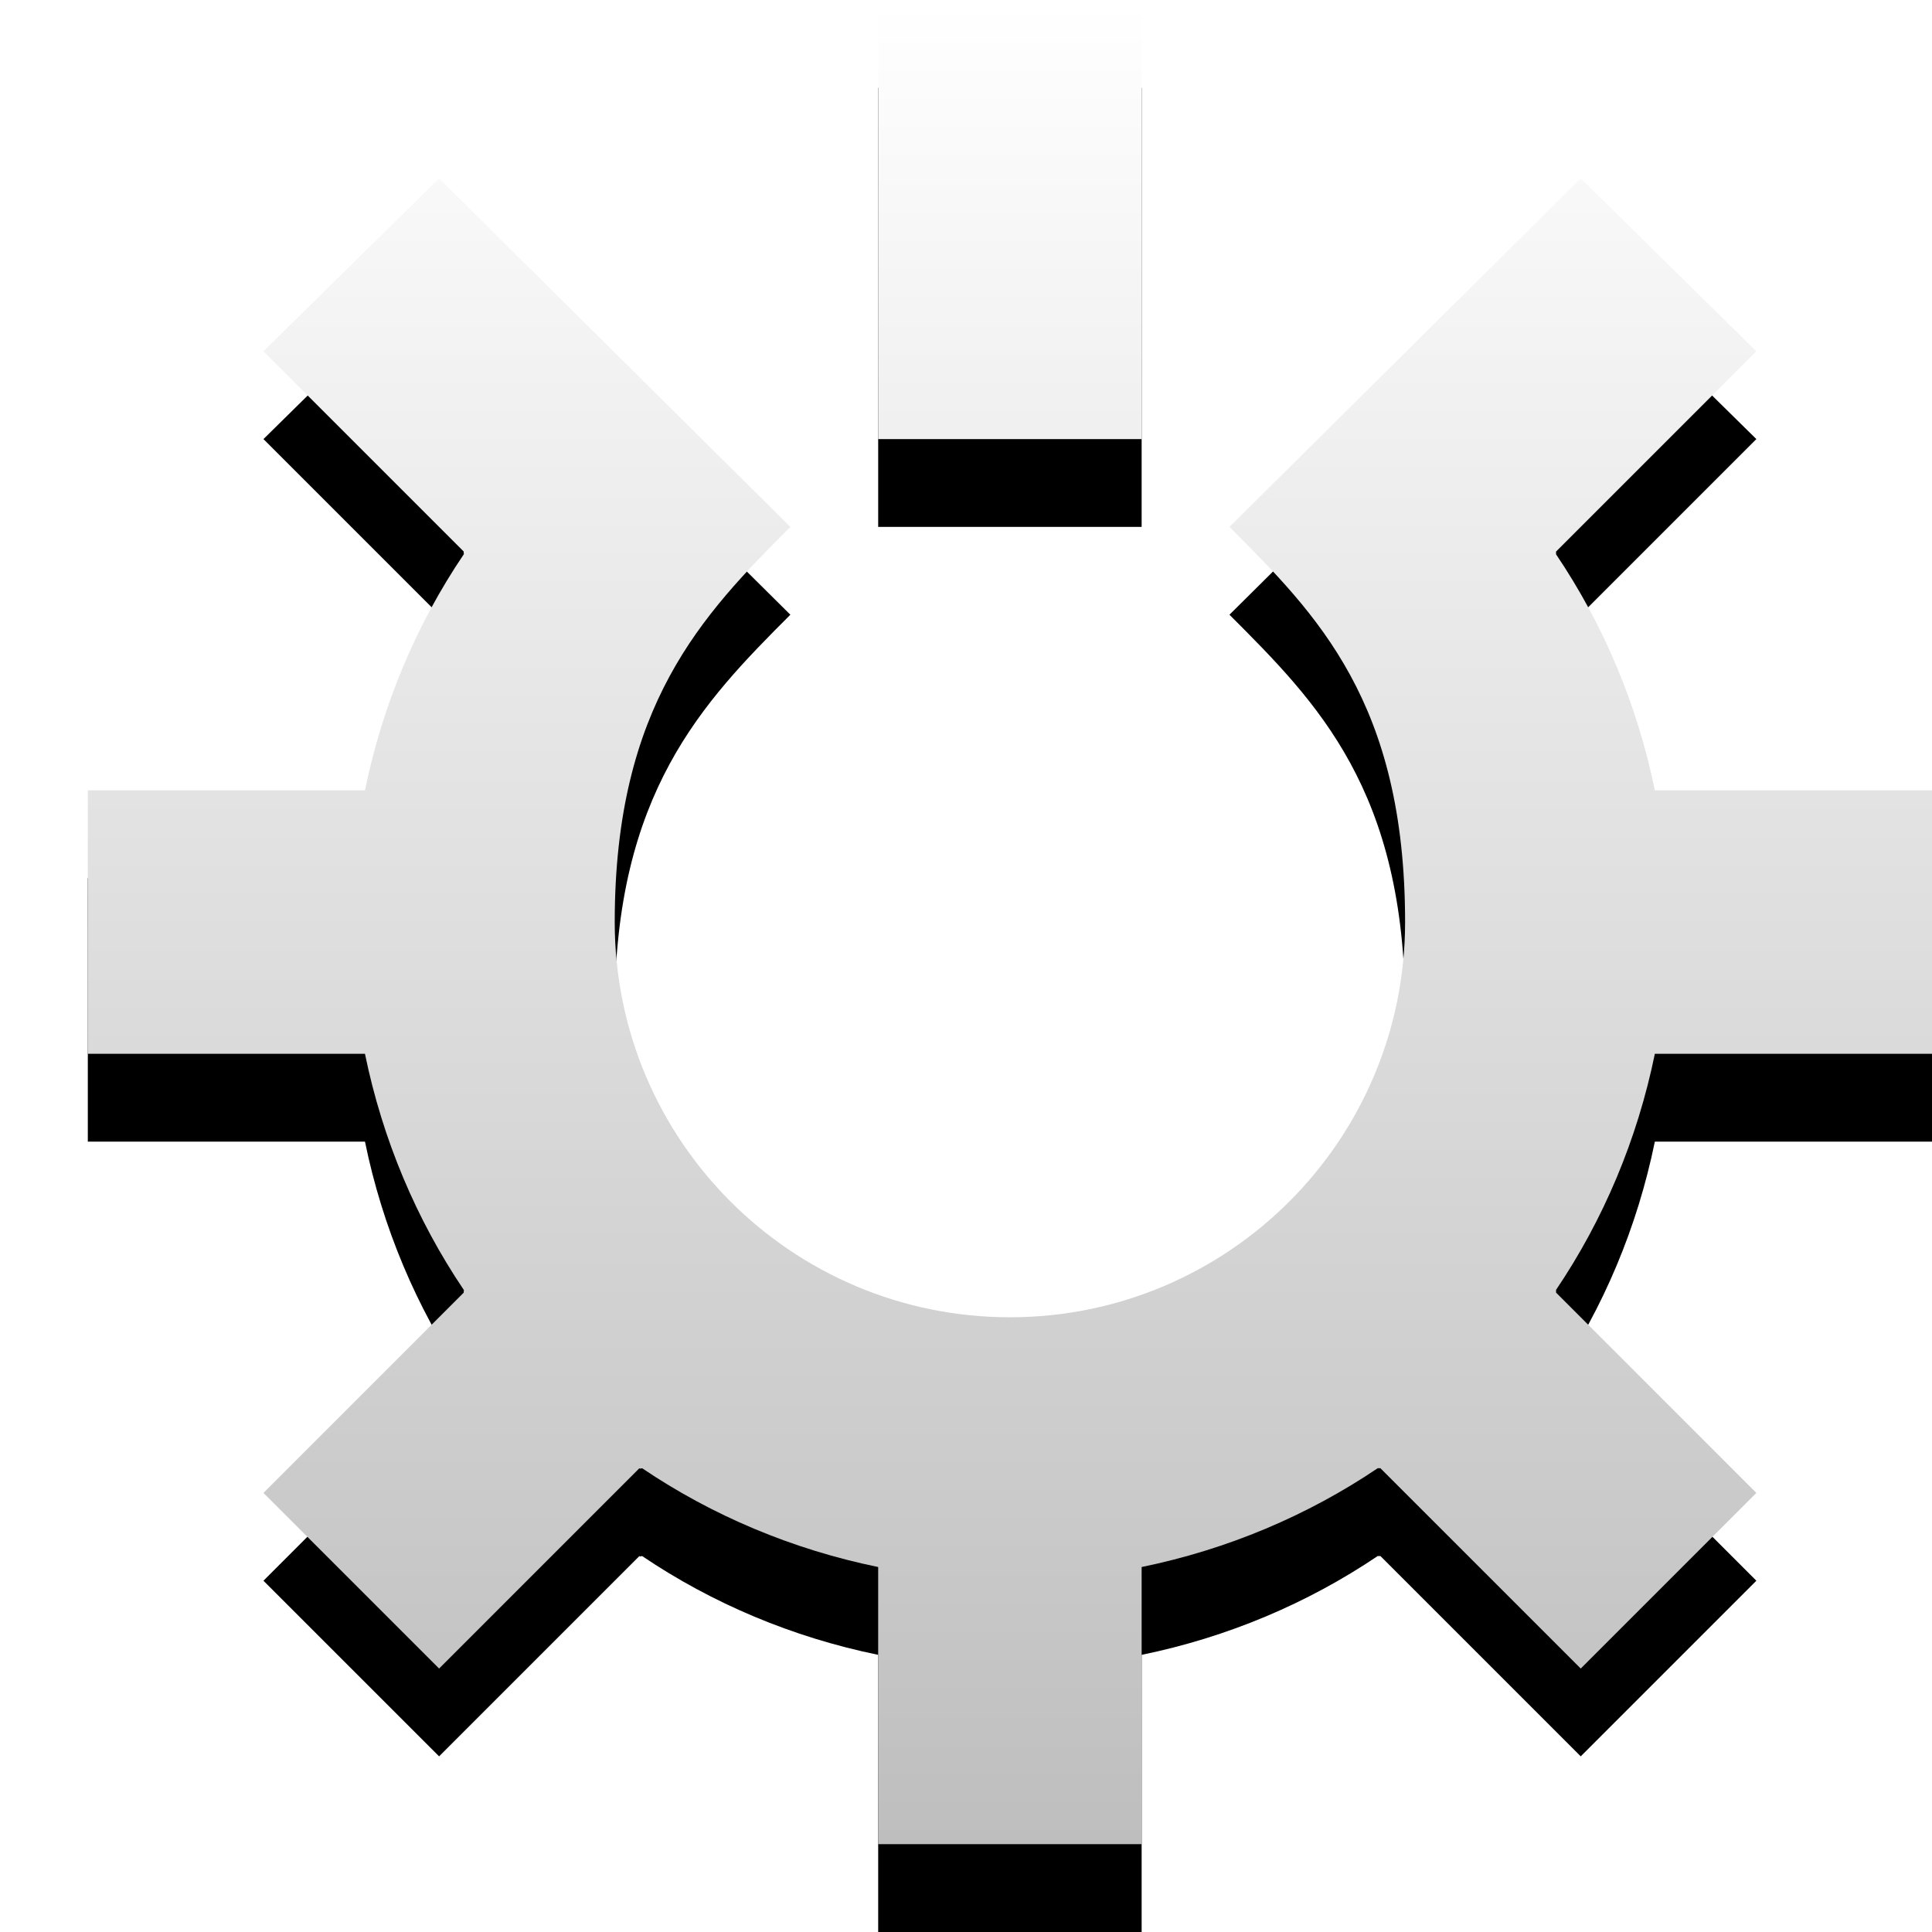
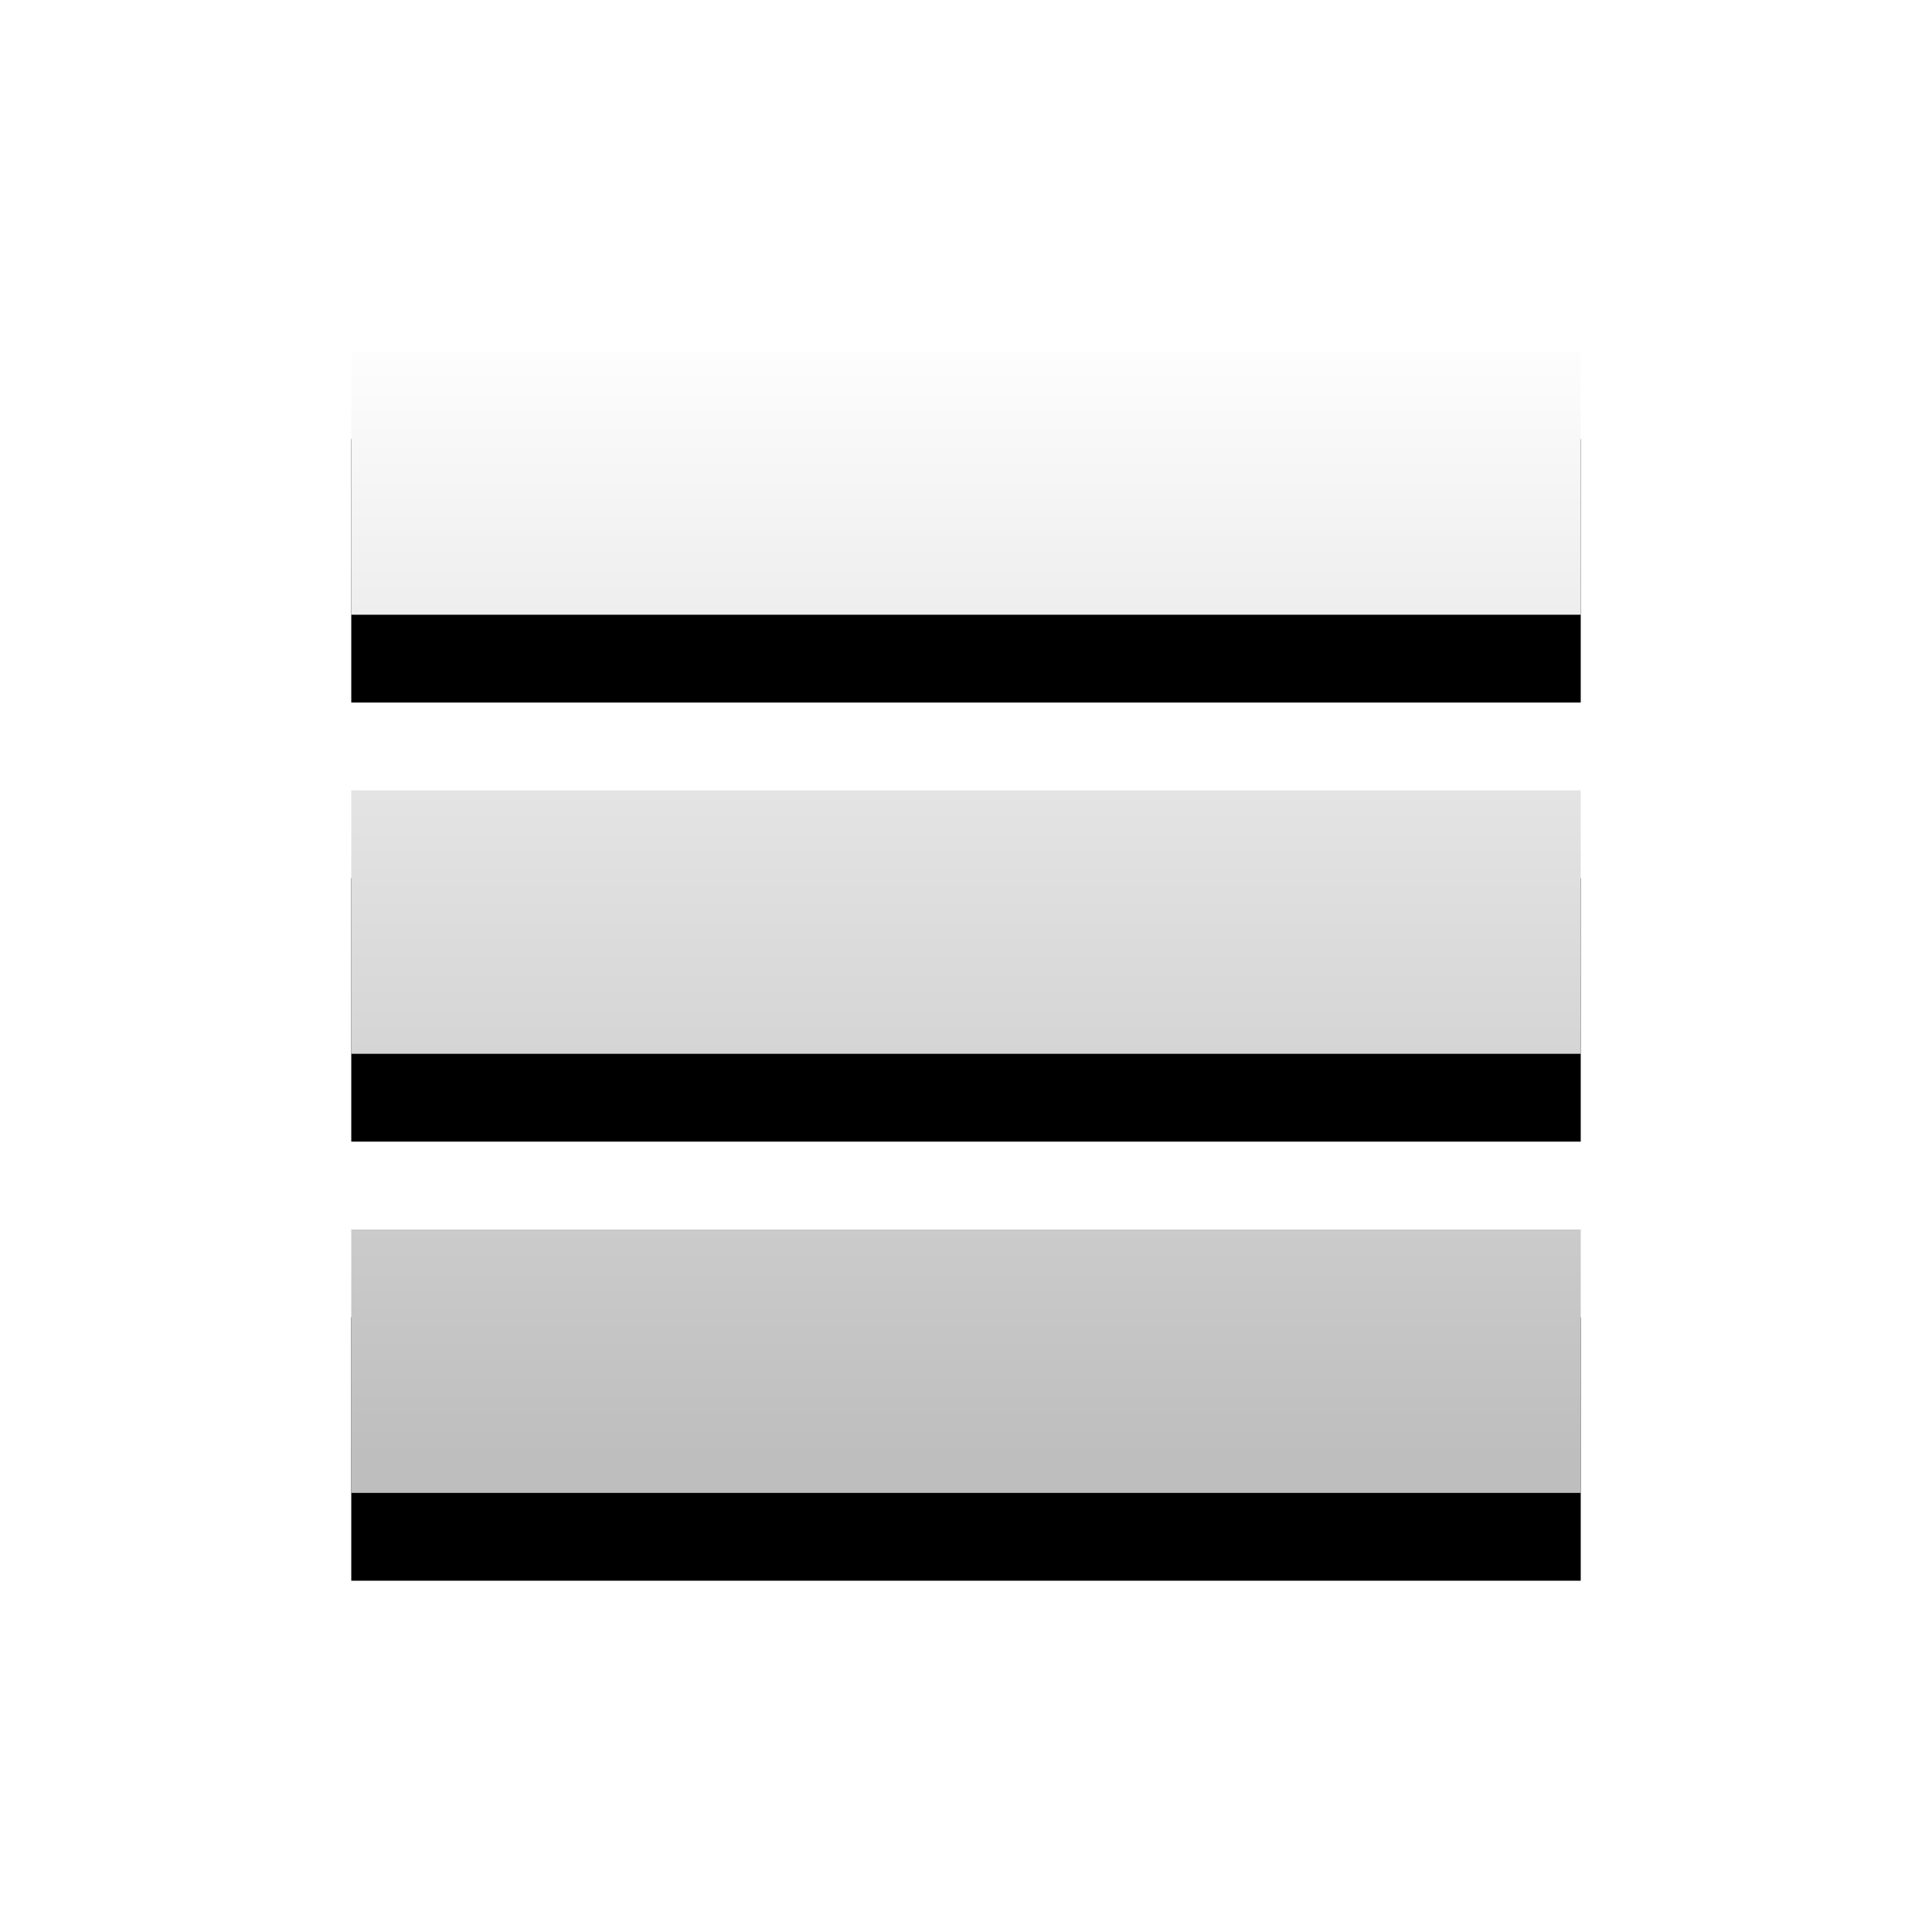
<svg xmlns="http://www.w3.org/2000/svg" xmlns:xlink="http://www.w3.org/1999/xlink" width="22" height="22" id="svg6662" version="1.1">
  <defs id="defs6664">
    <linearGradient y2="11.024" y1="3.007" x2="0" id="linearGradient1022-8-8-3-0-05-34" gradientUnits="userSpaceOnUse">
      <stop id="stop3001-0-9-4-49-1" offset="0" style="stop-color:#ffffff;stop-opacity:1;" />
      <stop id="stop3003-5-6-6-8-9" stop-color="#363636" offset="1" style="stop-color:#bebebe;stop-opacity:1;" />
    </linearGradient>
-     <linearGradient xlink:href="#linearGradient1022-8-8-3-0-05-34" id="linearGradient3778" gradientUnits="userSpaceOnUse" gradientTransform="matrix(1.859211,0,0,1.670777,-413.2572,1015.3)" x1="228.192" y1="9.015" x2="228.192" y2="21.584" />
+     <linearGradient xlink:href="#linearGradient1022-8-8-3-0-05-34" id="linearGradient3395" gradientUnits="userSpaceOnUse" gradientTransform="matrix(1.859211,0,0,1.670777,-437.2338,1013.896)" x1="240.025" y1="12.008" x2="240.025" y2="19.789" />
  </defs>
  <g id="capa1" transform="translate(0,-1030.362)">
-     <path id="path3800" d="m 10,1031.362 0,5 3,0 0,-5 z m -5,2.031 -2,1.969 2.281,2.281 c -0.005,0.01 0.005,0.024 0,0.031 -0.539,0.798 -0.925,1.711 -1.125,2.688 l -3.156,0 0,3 3.156,0 c 0.2,0.976 0.586,1.889 1.125,2.688 0.005,0.01 -0.005,0.024 0,0.031 L 3,1048.362 l 2,2 2.281,-2.281 c 0.007,0.01 0.024,0 0.031,0 0.798,0.539 1.711,0.925 2.688,1.125 l 0,3.156 3,0 0,-3.156 c 0.976,-0.2 1.889,-0.586 2.688,-1.125 l 0.031,0 2.281,2.281 2,-2 -2.281,-2.281 0,-0.031 c 0.539,-0.798 0.925,-1.711 1.125,-2.688 l 3.156,0 0,-3 -3.156,0 c -0.2,-0.977 -0.586,-1.889 -1.125,-2.688 l 0,-0.031 2.281,-2.281 -2,-1.969 -4,3.969 c 1,1 2,2 2,4.5 0,2.485 -2.015,4.5 -4.5,4.5 -2.485,0 -4.5,-2.015 -4.5,-4.5 0,-2.467 1,-3.5 2,-4.5 z" style="color:#000000;fill:#000000;fill-opacity:1;fill-rule:nonzero;stroke:none;stroke-width:1;marker:none;visibility:visible;display:inline;overflow:visible;enable-background:accumulate" />
-     <path style="color:#000000;fill:url(#linearGradient3778);fill-opacity:1;fill-rule:nonzero;stroke:none;stroke-width:1;marker:none;visibility:visible;display:inline;overflow:visible;enable-background:accumulate" d="m 10,1030.362 0,5 3,0 0,-5 z m -5,2.031 -2,1.969 2.281,2.281 c -0.005,0.01 0.005,0.024 0,0.031 -0.539,0.798 -0.925,1.711 -1.125,2.688 l -3.156,0 0,3 3.156,0 c 0.2,0.976 0.586,1.889 1.125,2.688 0.005,0.01 -0.005,0.024 0,0.031 L 3,1047.362 l 2,2 2.281,-2.281 c 0.007,0.01 0.024,0 0.031,0 0.798,0.539 1.711,0.925 2.688,1.125 l 0,3.156 3,0 0,-3.156 c 0.976,-0.2 1.889,-0.586 2.688,-1.125 l 0.031,0 2.281,2.281 2,-2 -2.281,-2.281 0,-0.031 c 0.539,-0.798 0.925,-1.711 1.125,-2.688 l 3.156,0 0,-3 -3.156,0 c -0.2,-0.977 -0.586,-1.889 -1.125,-2.688 l 0,-0.031 2.281,-2.281 -2,-1.969 -4,3.969 c 1,1 2,2 2,4.5 0,2.485 -2.015,4.5 -4.5,4.5 -2.485,0 -4.5,-2.015 -4.5,-4.5 0,-2.467 1,-3.5 2,-4.5 z" id="path5266" />
+     <path id="path3347" d="m 4,1035.362 0,3 14,0 0,-3 -14,0 z m 0,5 0,3 14,0 0,-3 -14,0 z m 0,5 0,3 14,0 0,-3 -14,0 z" style="color:#000000;clip-rule:nonzero;display:inline;overflow:visible;visibility:visible;opacity:1;isolation:auto;mix-blend-mode:normal;color-interpolation:sRGB;color-interpolation-filters:linearRGB;solid-color:#000000;solid-opacity:1;fill:#000000;fill-opacity:1;fill-rule:nonzero;stroke:none;stroke-width:1;stroke-linecap:butt;stroke-linejoin:miter;stroke-miterlimit:4;stroke-dasharray:none;stroke-dashoffset:0;stroke-opacity:1;marker:none;color-rendering:auto;image-rendering:auto;shape-rendering:auto;text-rendering:auto;enable-background:accumulate" />
+     <path style="color:#000000;clip-rule:nonzero;display:inline;overflow:visible;visibility:visible;opacity:1;isolation:auto;mix-blend-mode:normal;color-interpolation:sRGB;color-interpolation-filters:linearRGB;solid-color:#000000;solid-opacity:1;fill:url(#linearGradient3395);fill-opacity:1;fill-rule:nonzero;stroke:none;stroke-width:1;stroke-linecap:butt;stroke-linejoin:miter;stroke-miterlimit:4;stroke-dasharray:none;stroke-dashoffset:0;stroke-opacity:1;marker:none;color-rendering:auto;image-rendering:auto;shape-rendering:auto;text-rendering:auto;enable-background:accumulate" d="m 4,1047.362 0,-3 14,0 0,3 -14,0 z m 0,-5 0,-3 14,0 0,3 -14,0 z m 0,-5 0,-3 14,0 0,3 -14,0 z" id="rect3340" />
  </g>
</svg>
